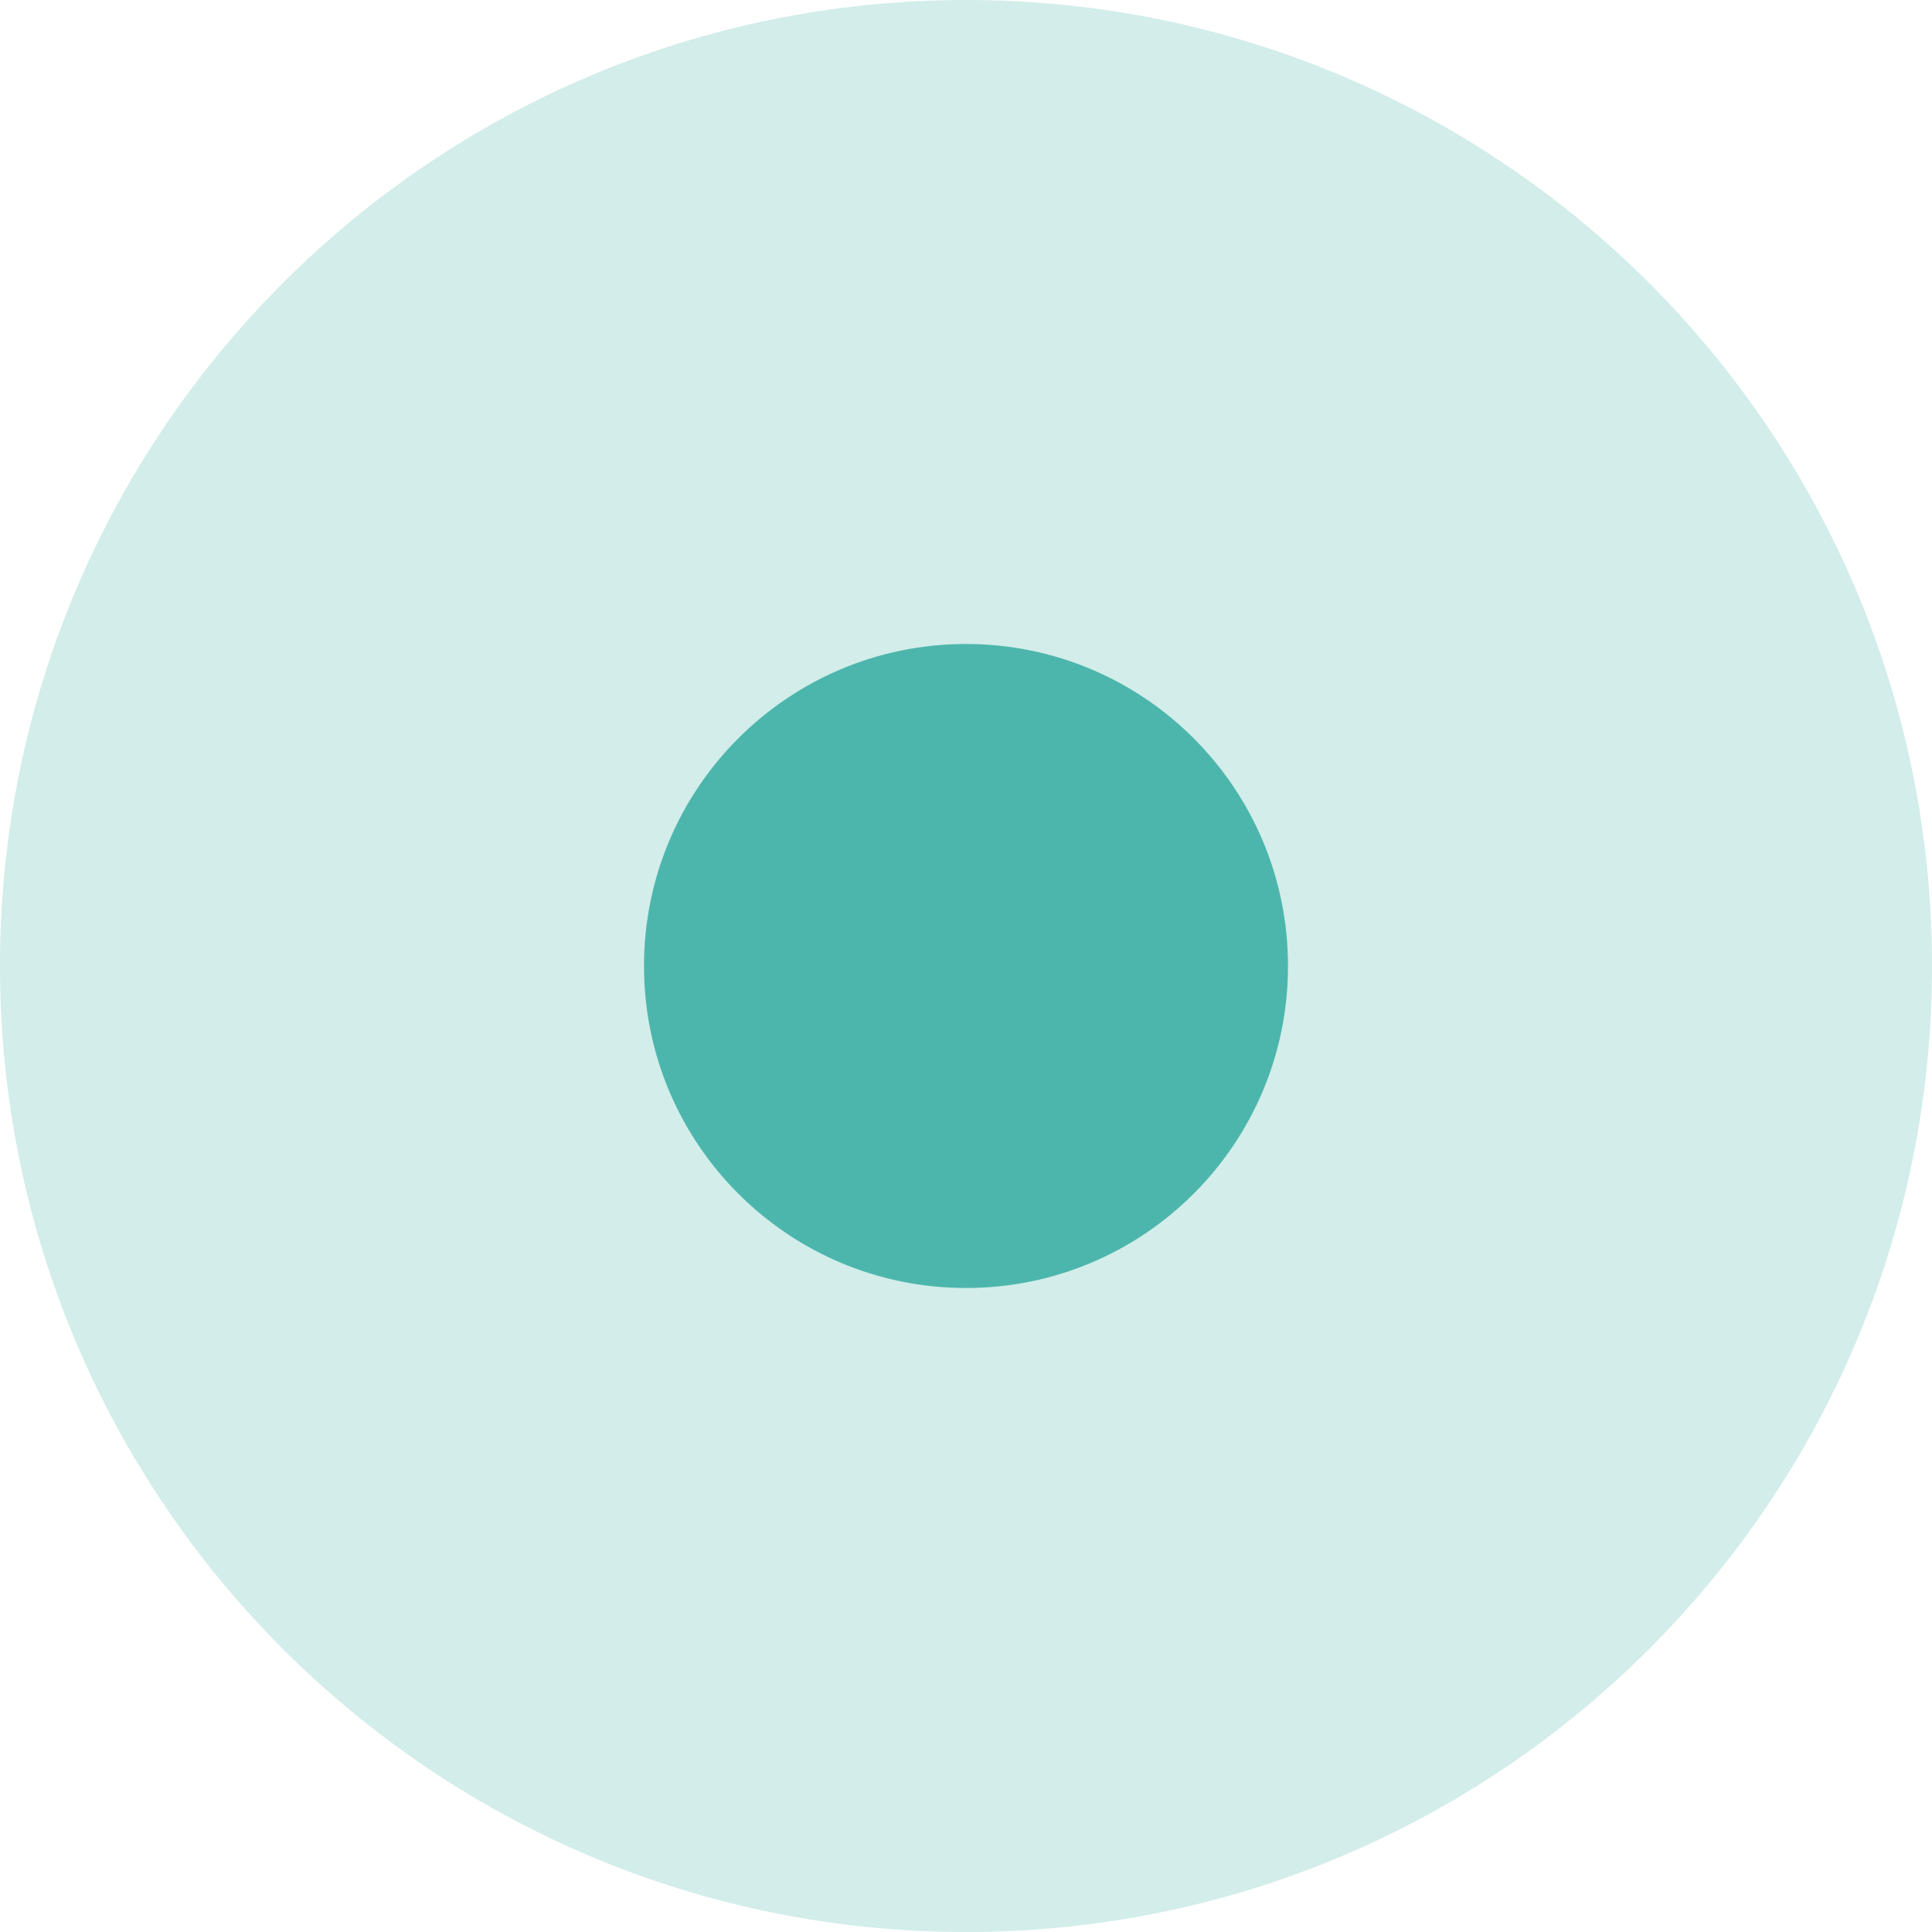
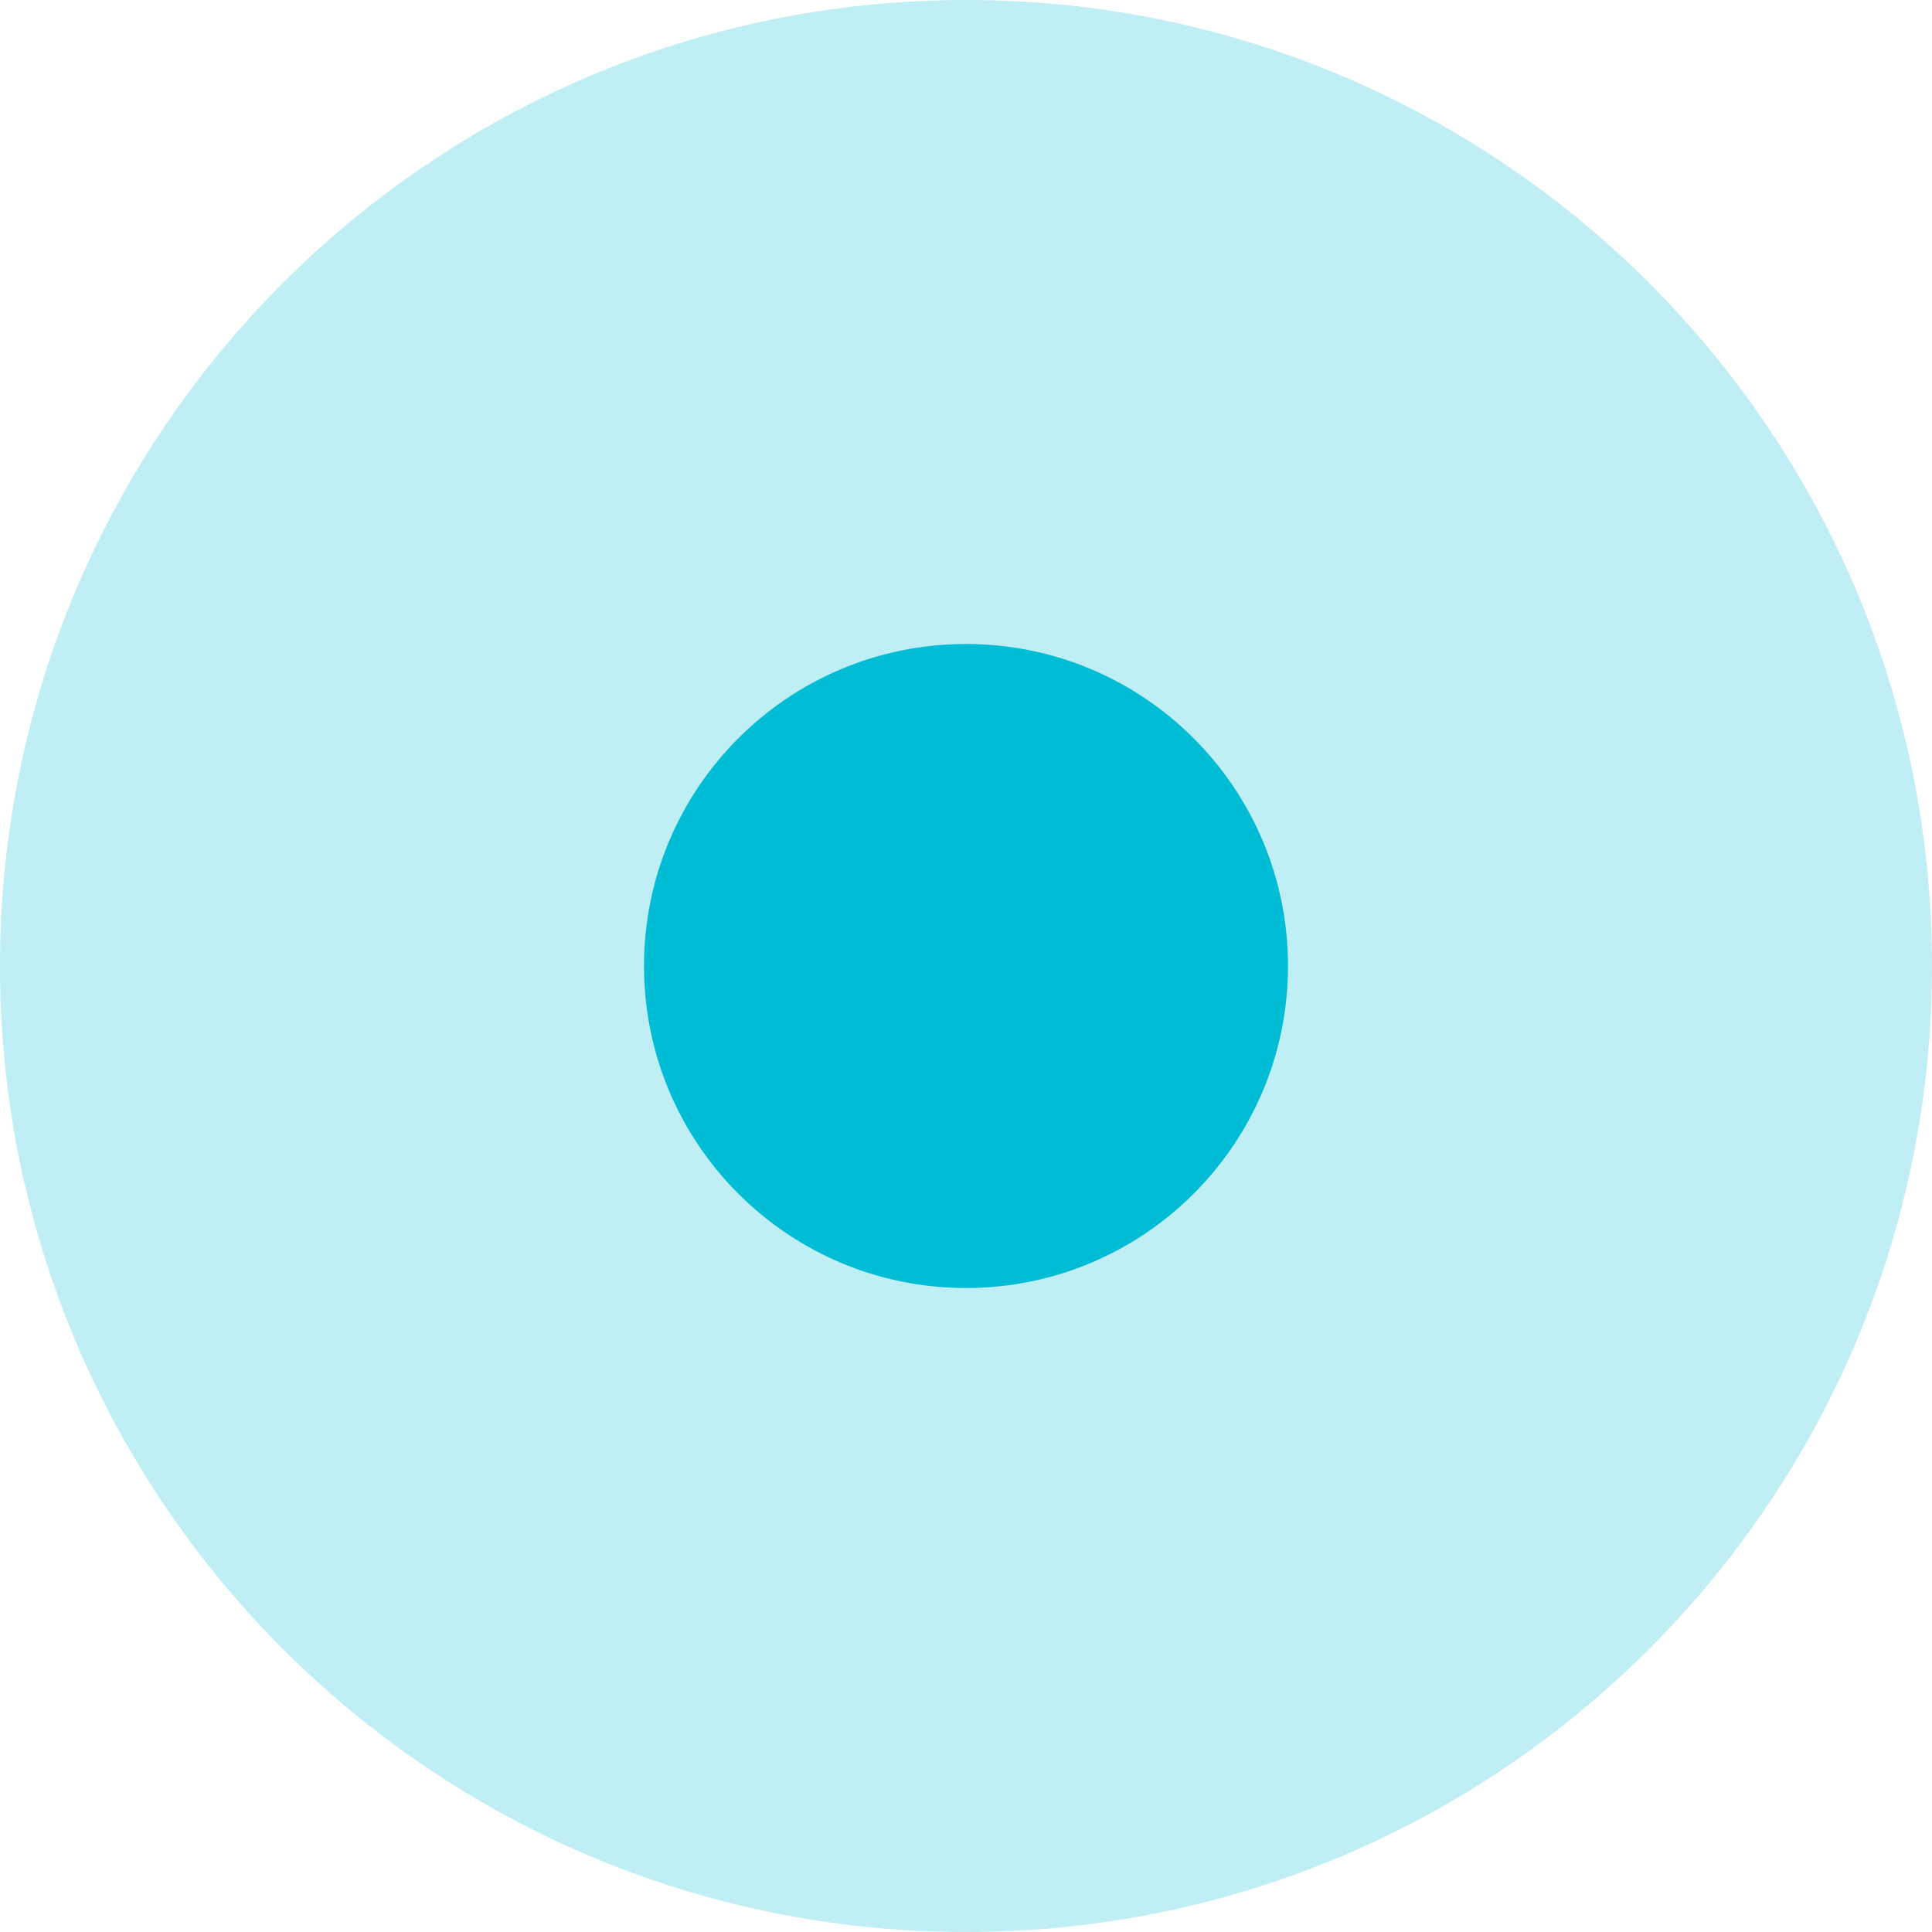
<svg xmlns="http://www.w3.org/2000/svg" width="24" height="24" id="svg2" version="1.1">
  <defs id="defs4" />
  <g id="layer1" transform="translate(0,-1028.362)">
-     <circle style="opacity:0.25;fill:#4DB6AC;fill-opacity:1;stroke:none" id="dash-placeholder" cx="12" cy="1040.362" r="12" />
-     <circle style="fill:#4DB6AC;fill-opacity:1;stroke:none" id="path3757" cx="12" cy="1040.362" r="4" />
+     <circle style="opacity:0.25;fill:#00BCD4;fill-opacity:1;stroke:none" id="dash-placeholder" cx="12" cy="1040.362" r="12" />
+     <circle style="fill:#00BCD4;fill-opacity:1;stroke:none" id="path3757" cx="12" cy="1040.362" r="4" />
  </g>
</svg>
